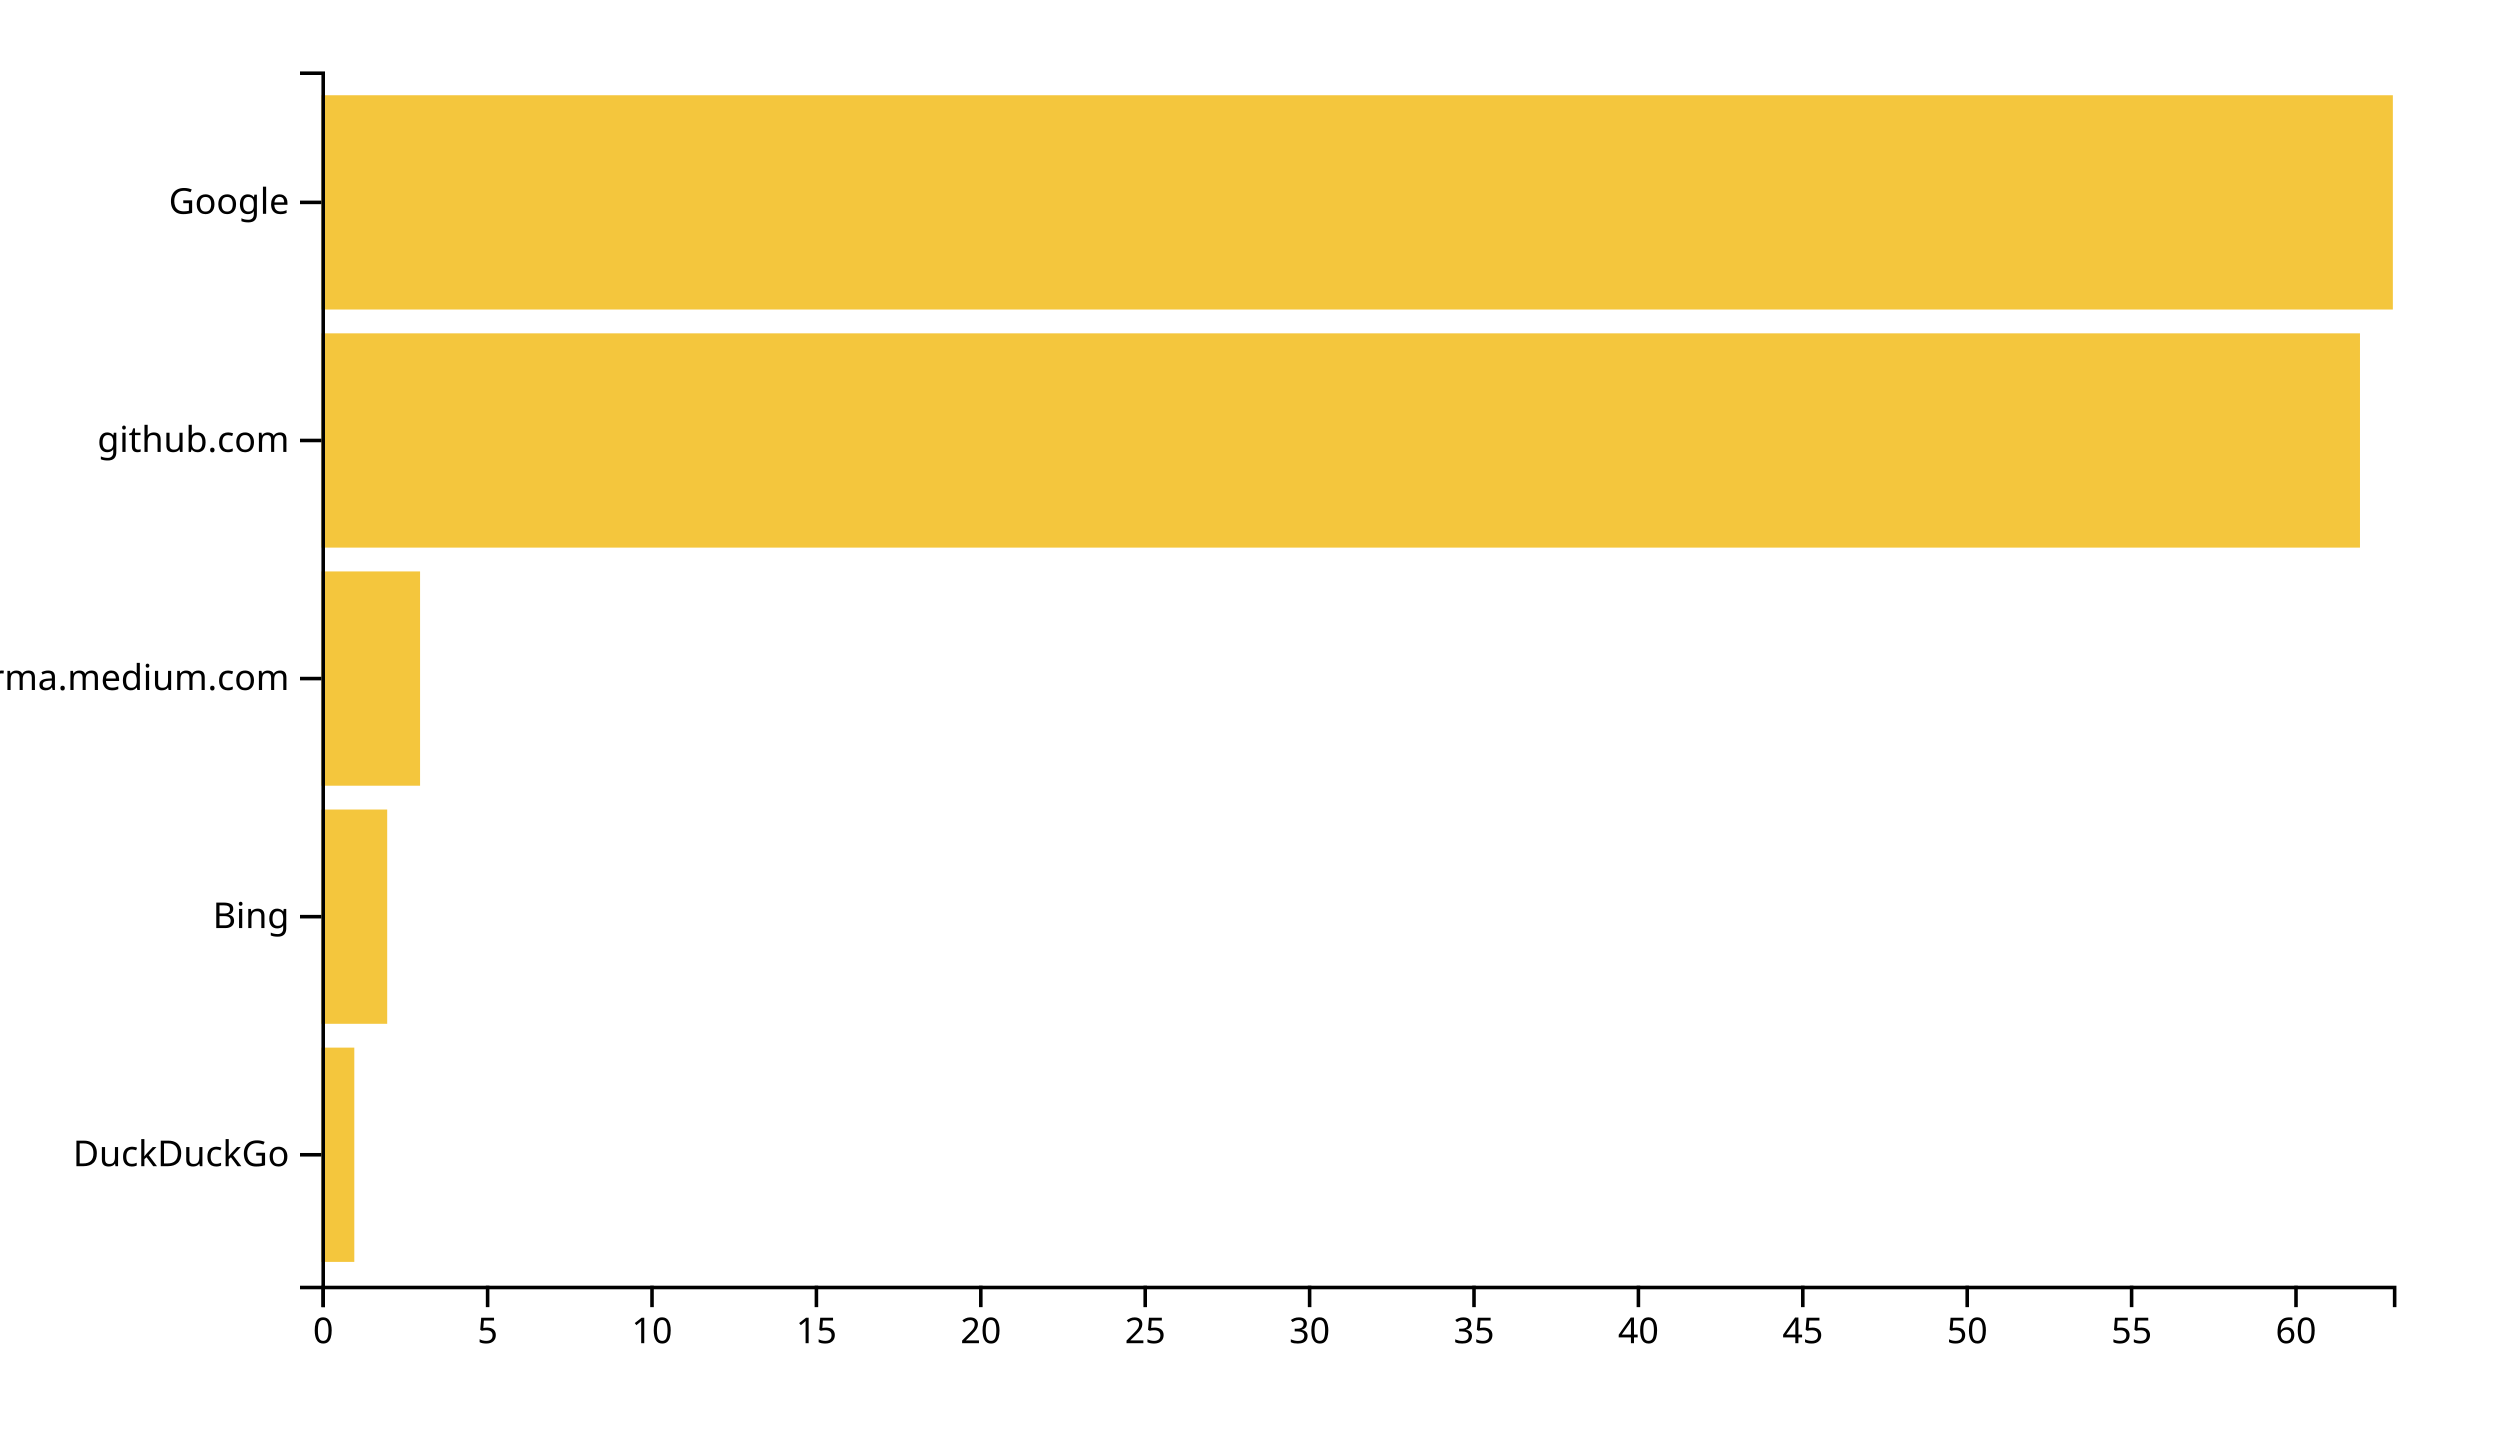
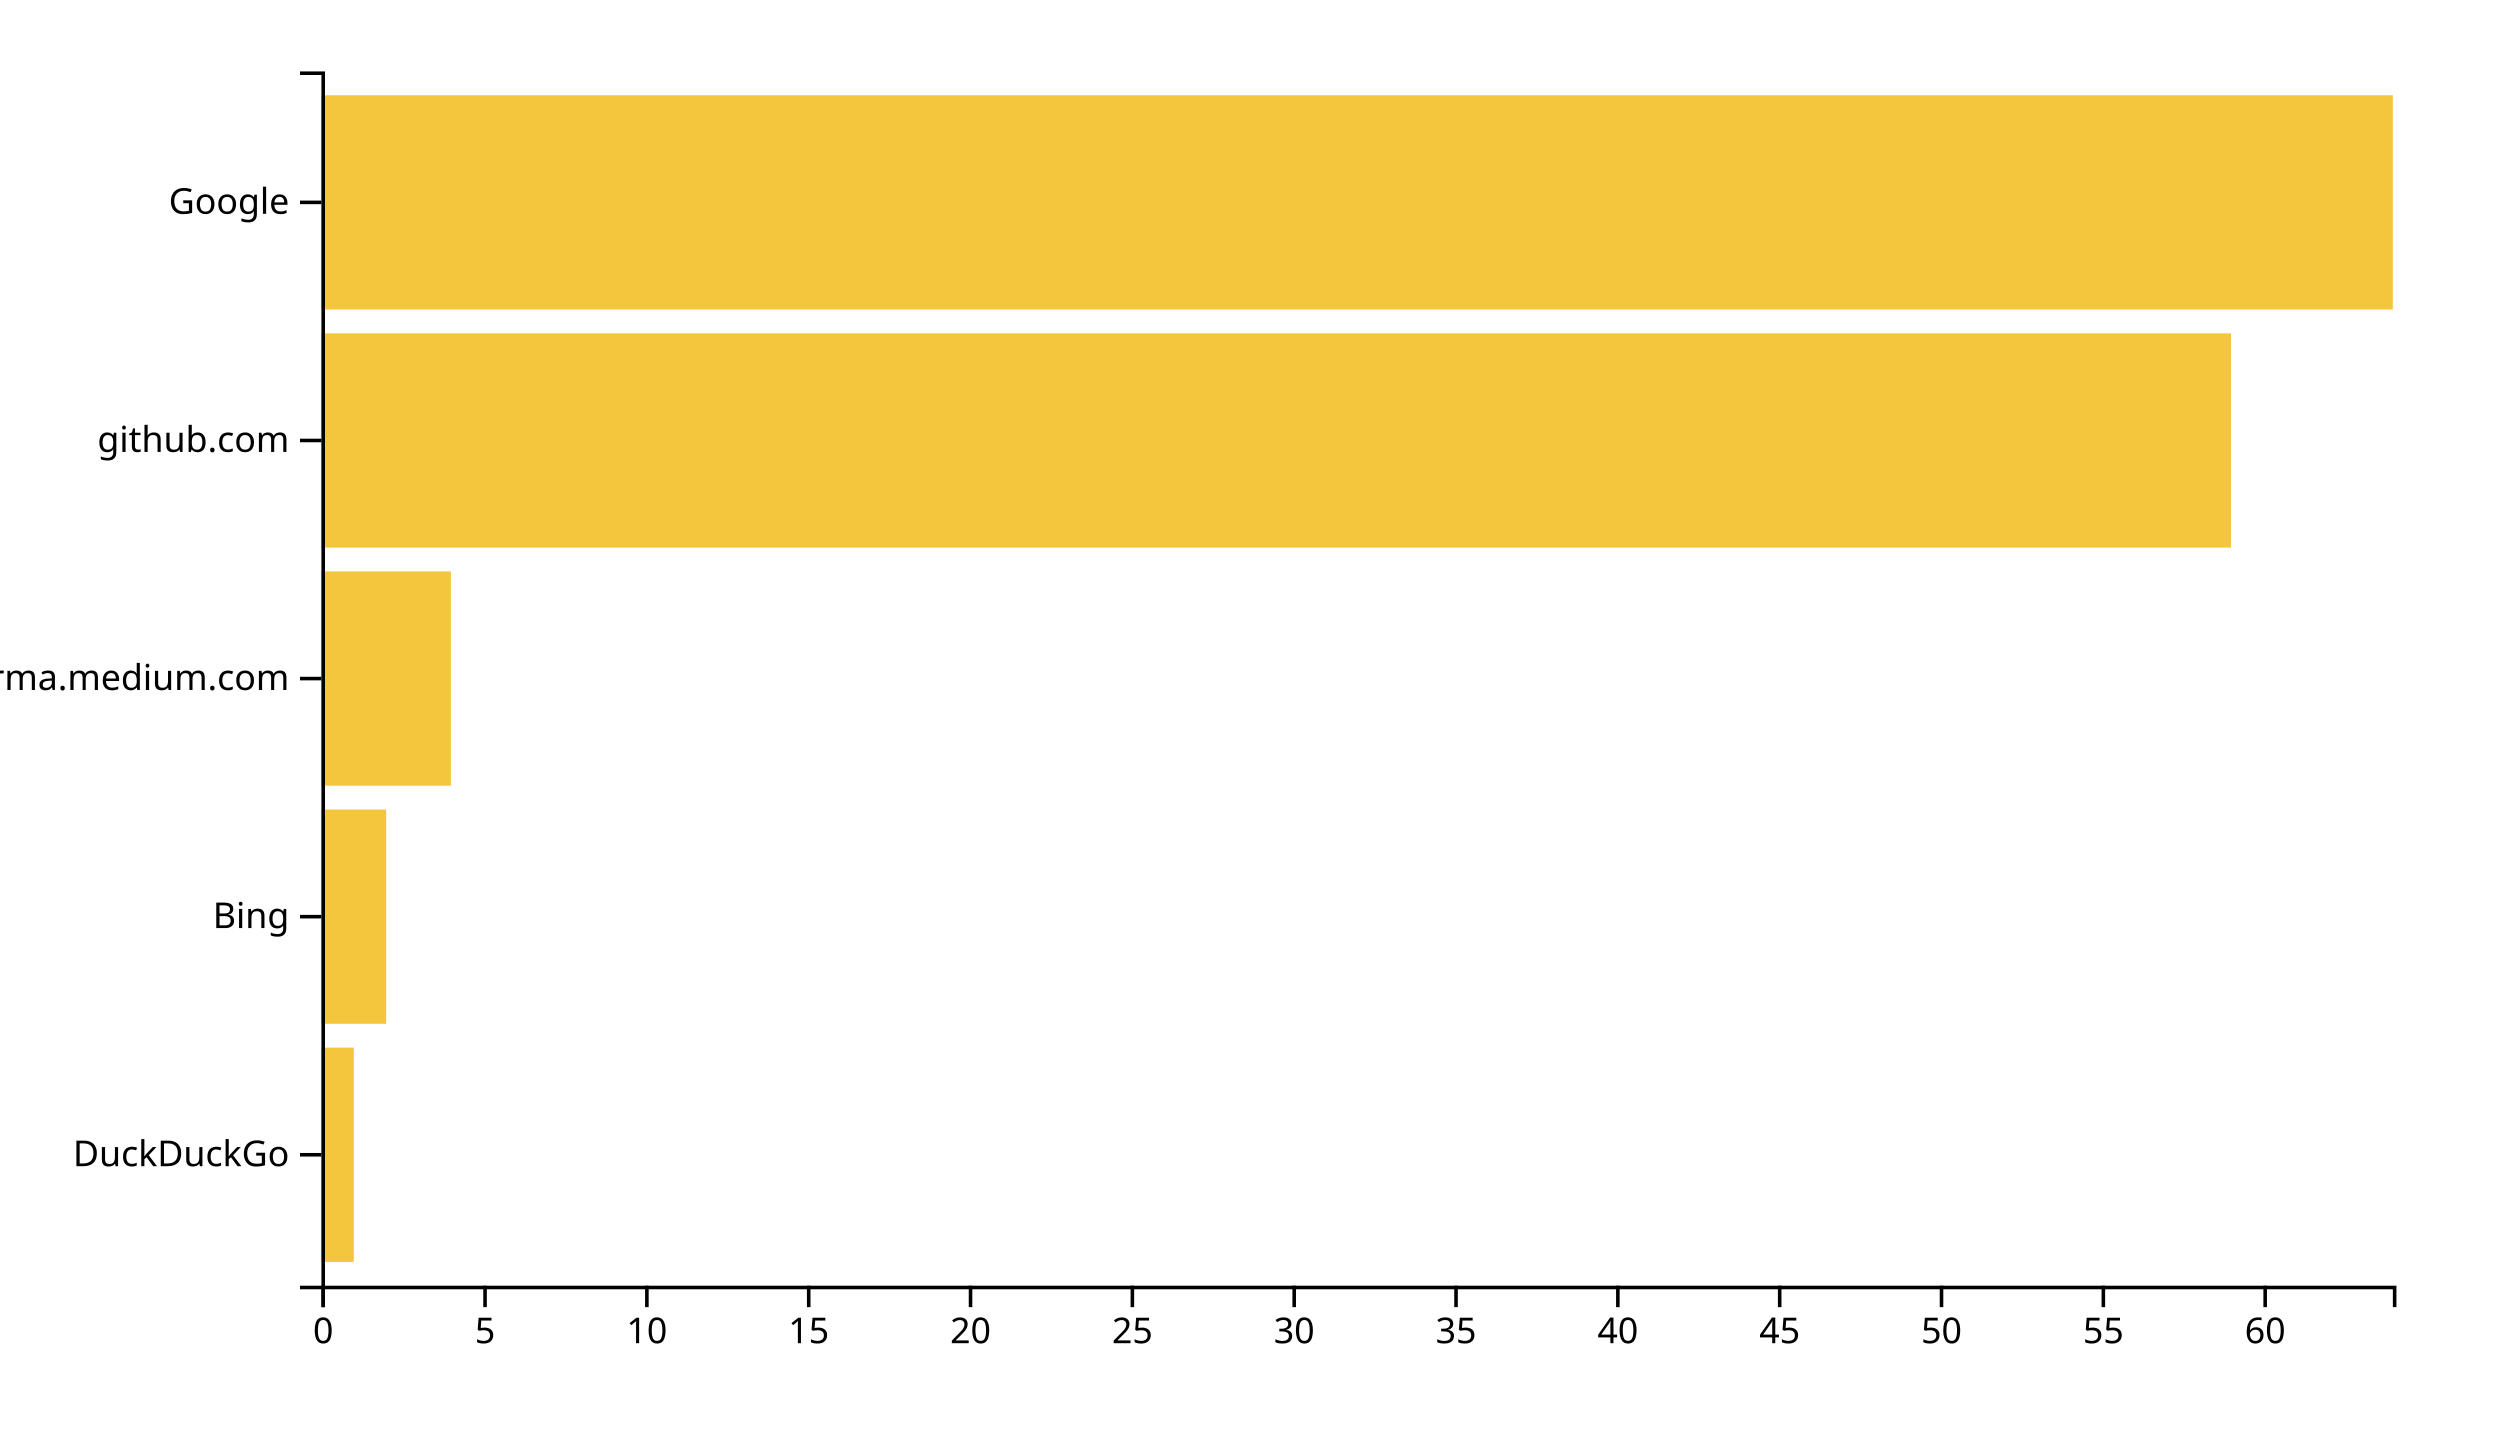
<svg xmlns="http://www.w3.org/2000/svg" width="700" height="400">
  <g transform="translate(90,20)">
-     <rect class="bar" width="9.206" y="273.333" height="60" style="fill: #f4c63d; text-anchor: end;" />
-     <rect class="bar" width="18.413" y="206.667" height="60" style="fill: #f4c63d; text-anchor: end;" />
-     <rect class="bar" width="27.619" y="140" height="60" style="fill: #f4c63d; text-anchor: end;" />
-     <rect class="bar" width="570.794" y="73.333" height="60" style="fill: #f4c63d; text-anchor: end;" />
+     <rect class="bar" width="9.062" y="273.333" height="60" style="fill: #f4c63d; text-anchor: end;" />
+     <rect class="bar" width="18.125" y="206.667" height="60" style="fill: #f4c63d; text-anchor: end;" />
+     <rect class="bar" width="36.25" y="140" height="60" style="fill: #f4c63d; text-anchor: end;" />
+     <rect class="bar" width="534.688" y="73.333" height="60" style="fill: #f4c63d; text-anchor: end;" />
    <rect class="bar" width="580" y="6.667" height="60" style="fill: #f4c63d; text-anchor: end;" />
    <g transform="translate(0,340)" fill="none" font-size="10" font-family="sans-serif" text-anchor="middle">
      <path class="domain" stroke="currentColor" d="M0.5,6V0.5H580.5V6" />
      <g class="tick" opacity="1" transform="translate(0.5,0)">
        <line stroke="currentColor" y2="6" />
        <text fill="currentColor" y="9" dy="0.71em">0</text>
      </g>
-       <g class="tick" opacity="1" transform="translate(46.53175,0)">
+       <g class="tick" opacity="1" transform="translate(45.8125,0)">
        <line stroke="currentColor" y2="6" />
        <text fill="currentColor" y="9" dy="0.71em">5</text>
      </g>
-       <g class="tick" opacity="1" transform="translate(92.56349,0)">
+       <g class="tick" opacity="1" transform="translate(91.125,0)">
        <line stroke="currentColor" y2="6" />
        <text fill="currentColor" y="9" dy="0.71em">10</text>
      </g>
-       <g class="tick" opacity="1" transform="translate(138.5952,0)">
+       <g class="tick" opacity="1" transform="translate(136.4375,0)">
        <line stroke="currentColor" y2="6" />
        <text fill="currentColor" y="9" dy="0.71em">15</text>
      </g>
-       <g class="tick" opacity="1" transform="translate(184.627,0)">
+       <g class="tick" opacity="1" transform="translate(181.75,0)">
        <line stroke="currentColor" y2="6" />
        <text fill="currentColor" y="9" dy="0.71em">20</text>
      </g>
-       <g class="tick" opacity="1" transform="translate(230.6587,0)">
+       <g class="tick" opacity="1" transform="translate(227.0625,0)">
        <line stroke="currentColor" y2="6" />
        <text fill="currentColor" y="9" dy="0.71em">25</text>
      </g>
-       <g class="tick" opacity="1" transform="translate(276.6905,0)">
+       <g class="tick" opacity="1" transform="translate(272.375,0)">
        <line stroke="currentColor" y2="6" />
        <text fill="currentColor" y="9" dy="0.71em">30</text>
      </g>
-       <g class="tick" opacity="1" transform="translate(322.7222,0)">
+       <g class="tick" opacity="1" transform="translate(317.6875,0)">
        <line stroke="currentColor" y2="6" />
        <text fill="currentColor" y="9" dy="0.71em">35</text>
      </g>
-       <g class="tick" opacity="1" transform="translate(368.754,0)">
+       <g class="tick" opacity="1" transform="translate(363,0)">
        <line stroke="currentColor" y2="6" />
        <text fill="currentColor" y="9" dy="0.71em">40</text>
      </g>
-       <g class="tick" opacity="1" transform="translate(414.7857,0)">
+       <g class="tick" opacity="1" transform="translate(408.3125,0)">
        <line stroke="currentColor" y2="6" />
        <text fill="currentColor" y="9" dy="0.71em">45</text>
      </g>
-       <g class="tick" opacity="1" transform="translate(460.8175,0)">
+       <g class="tick" opacity="1" transform="translate(453.625,0)">
        <line stroke="currentColor" y2="6" />
        <text fill="currentColor" y="9" dy="0.71em">50</text>
      </g>
-       <g class="tick" opacity="1" transform="translate(506.8492,0)">
+       <g class="tick" opacity="1" transform="translate(498.9375,0)">
        <line stroke="currentColor" y2="6" />
        <text fill="currentColor" y="9" dy="0.71em">55</text>
      </g>
-       <g class="tick" opacity="1" transform="translate(552.881,0)">
+       <g class="tick" opacity="1" transform="translate(544.25,0)">
        <line stroke="currentColor" y2="6" />
        <text fill="currentColor" y="9" dy="0.71em">60</text>
      </g>
    </g>
    <g fill="none" font-size="10" font-family="sans-serif" text-anchor="end">
      <path class="domain" stroke="currentColor" d="M-6,340.5H0.5V0.5H-6" />
      <g class="tick" opacity="1" transform="translate(0,303.3333)">
        <line stroke="currentColor" x2="-6" />
        <text fill="currentColor" x="-9" dy="0.32em">DuckDuckGo</text>
      </g>
      <g class="tick" opacity="1" transform="translate(0,236.6667)">
        <line stroke="currentColor" x2="-6" />
        <text fill="currentColor" x="-9" dy="0.32em">Bing</text>
      </g>
      <g class="tick" opacity="1" transform="translate(0,170)">
        <line stroke="currentColor" x2="-6" />
        <text fill="currentColor" x="-9" dy="0.32em">xgirma.medium.com</text>
      </g>
      <g class="tick" opacity="1" transform="translate(0,103.3333)">
        <line stroke="currentColor" x2="-6" />
        <text fill="currentColor" x="-9" dy="0.32em">github.com</text>
      </g>
      <g class="tick" opacity="1" transform="translate(0,36.66667)">
        <line stroke="currentColor" x2="-6" />
        <text fill="currentColor" x="-9" dy="0.32em">Google</text>
      </g>
    </g>
  </g>
</svg>
